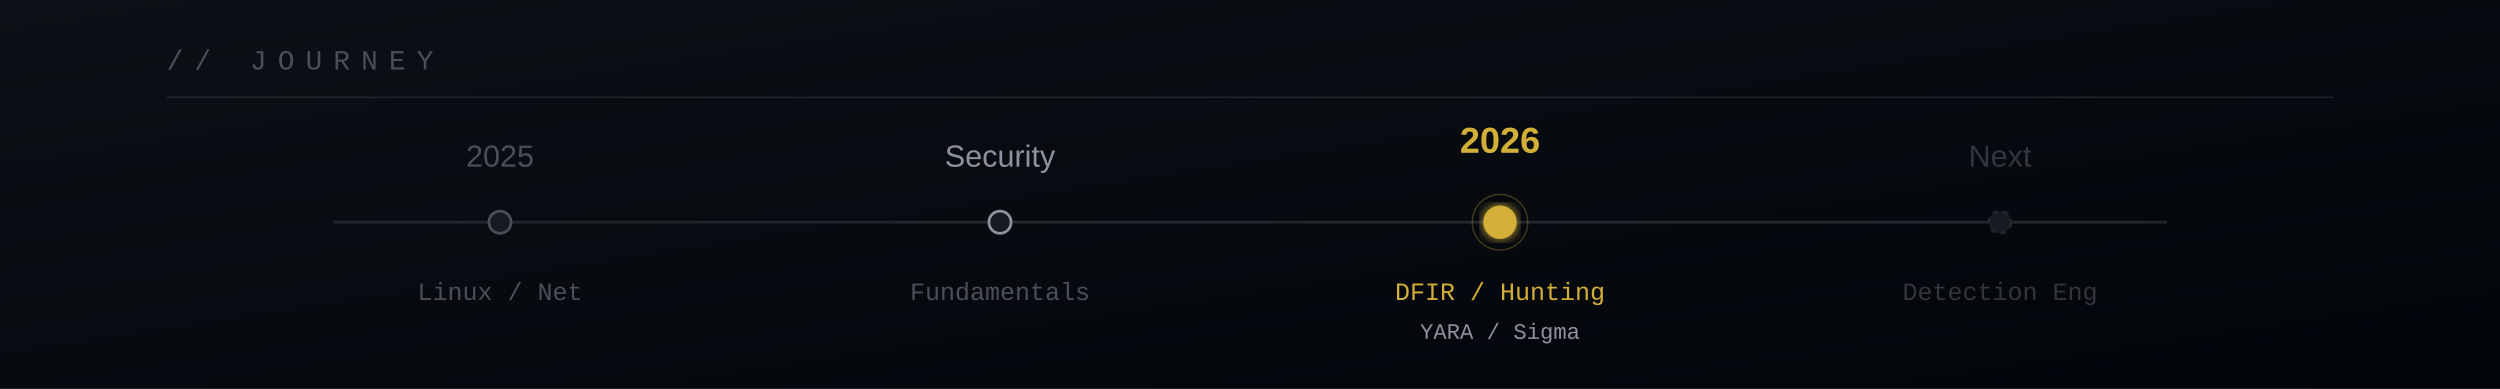
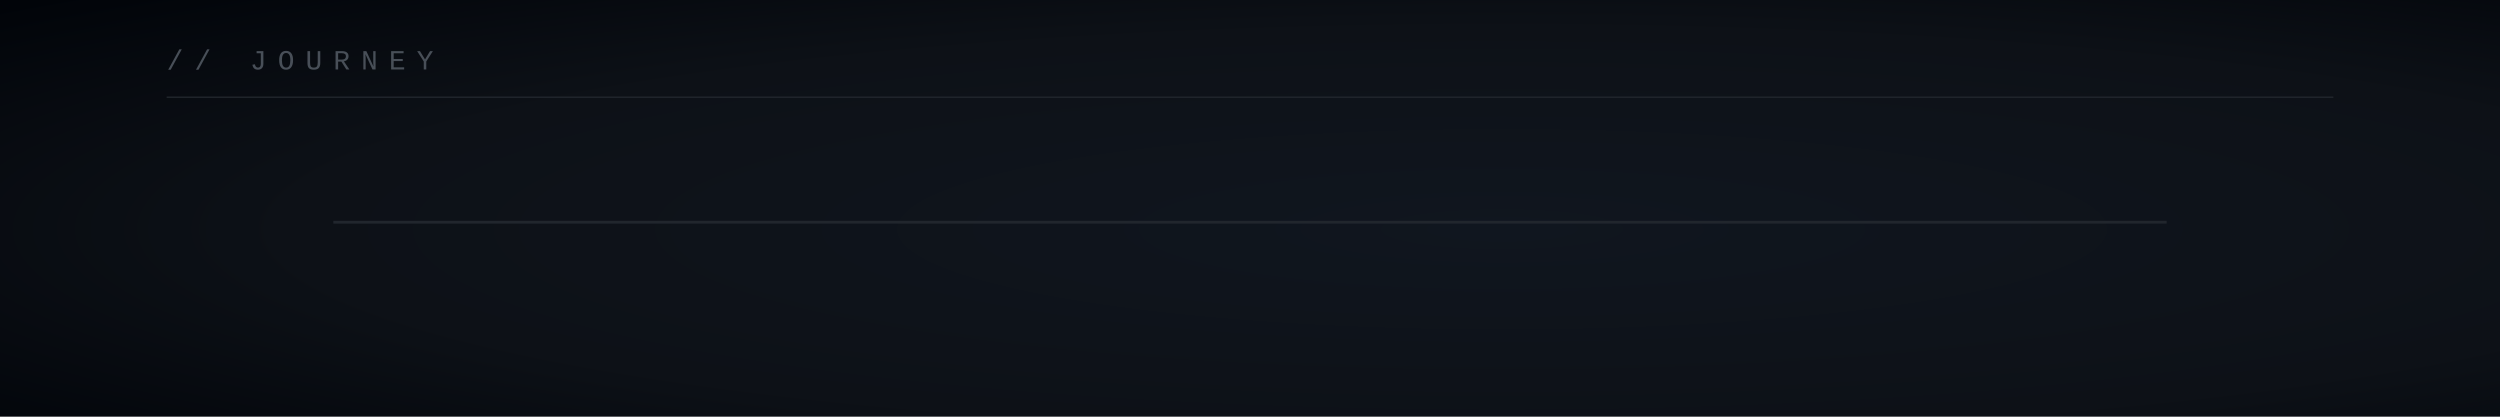
- <svg xmlns="http://www.w3.org/2000/svg" viewBox="0 0 900 140">
+ <svg xmlns="http://www.w3.org/2000/svg" viewBox="0 0 900 150">
  <defs>
-     <linearGradient id="bg" x1="0%" y1="0%" x2="100%" y2="100%">
-       <stop offset="0%" stop-color="#0d1117" />
+     <radialGradient id="bgRad" cx="60%" cy="55%" r="80%">
+       <stop offset="0%" stop-color="#10161f" />
+       <stop offset="60%" stop-color="#0d1117" />
      <stop offset="100%" stop-color="#010409" />
+     </radialGradient>
+     <linearGradient id="prog" x1="0%" y1="0%" x2="100%" y2="0%">
+       <stop offset="0%" stop-color="#d4af37" stop-opacity="0.4" />
+       <stop offset="100%" stop-color="#f0d060" />
    </linearGradient>
    <filter id="glow">
      <feGaussianBlur stdDeviation="2" result="b" />
      <feMerge>
        <feMergeNode in="b" />
        <feMergeNode in="SourceGraphic" />
      </feMerge>
    </filter>
  </defs>
  <style>
    @keyframes pulse{0%,100%{opacity:0.4}50%{opacity:1}}
+     @keyframes ring{0%{r:6;opacity:0.5}100%{r:16;opacity:0}}
+     @keyframes pop{0%{opacity:0;transform:scale(0)}100%{opacity:1;transform:scale(1)}}
    .p{animation:pulse 3s infinite ease-in-out}
+     .ring{animation:ring 2.6s ease-out infinite;transform-origin:540px 80px;transform-box:view-box}
+     .n1{opacity:0;animation:pop .5s ease-out .4s forwards;transform-box:fill-box;transform-origin:center}
+     .n2{opacity:0;animation:pop .5s ease-out .9s forwards;transform-box:fill-box;transform-origin:center}
+     .n3{opacity:0;animation:pop .5s ease-out 1.4s forwards;transform-box:fill-box;transform-origin:center}
+     .n4{opacity:0;animation:pop .5s ease-out 1.9s forwards;transform-box:fill-box;transform-origin:center}
    .fs{font-family:Arial,"Segoe UI",Helvetica,sans-serif}
    .fm{font-family:"Courier New",Consolas,monospace}
  </style>
-   <rect width="900" height="140" fill="url(#bg)" />
+   <rect width="900" height="150" fill="url(#bgRad)" />
  <text x="60" y="25" class="fm" font-size="10" fill="#484f58" letter-spacing="4">// JOURNEY</text>
  <line x1="60" y1="35" x2="840" y2="35" stroke="#21262d" stroke-width="0.5" />
  <line x1="120" y1="80" x2="780" y2="80" stroke="#21262d" stroke-width="1" />
-   <circle cx="180" cy="80" r="4" fill="#161b22" stroke="#484f58" stroke-width="1" />
-   <text x="180" y="60" text-anchor="middle" class="fs" font-size="11" fill="#484f58" font-weight="500">2025</text>
-   <text x="180" y="108" text-anchor="middle" class="fm" font-size="9" fill="#484f58">Linux / Net</text>
-   <circle cx="360" cy="80" r="4" fill="#161b22" stroke="#8b949e" stroke-width="1" />
-   <text x="360" y="60" text-anchor="middle" class="fs" font-size="11" fill="#8b949e" font-weight="500">Security</text>
-   <text x="360" y="108" text-anchor="middle" class="fm" font-size="9" fill="#484f58">Fundamentals</text>
-   <circle cx="540" cy="80" r="6" fill="#d4af37" filter="url(#glow)" class="p" />
-   <circle cx="540" cy="80" r="10" fill="none" stroke="#d4af37" stroke-width="0.5" opacity="0.3" />
-   <text x="540" y="55" text-anchor="middle" class="fs" font-size="13" fill="#d4af37" font-weight="600">2026</text>
-   <text x="540" y="108" text-anchor="middle" class="fm" font-size="9" fill="#d4af37">DFIR / Hunting</text>
-   <text x="540" y="122" text-anchor="middle" class="fm" font-size="8" fill="#8b949e">YARA / Sigma</text>
-   <circle cx="720" cy="80" r="4" fill="#161b22" stroke="#21262d" stroke-width="1" stroke-dasharray="2 2" />
-   <text x="720" y="60" text-anchor="middle" class="fs" font-size="11" fill="#30363d">Next</text>
-   <text x="720" y="108" text-anchor="middle" class="fm" font-size="9" fill="#30363d">Detection Eng</text>
-   <line x1="120" y1="80" x2="540" y2="80" stroke="#d4af37" stroke-width="1" filter="url(#glow)" />
+   <line x1="120" y1="80" x2="120" y2="80" stroke="url(#prog)" stroke-width="2" filter="url(#glow)">
+     <animate attributeName="x2" from="120" to="540" dur="1.6s" begin="0.3s" fill="freeze" calcMode="spline" keyTimes="0;1" keySplines="0.16 1 0.3 1" />
+   </line>
+   <g class="n1">
+     <circle cx="180" cy="80" r="4" fill="#161b22" stroke="#8b949e" stroke-width="1" />
+     <text x="180" y="60" text-anchor="middle" class="fs" font-size="11" fill="#8b949e" font-weight="500">2025</text>
+     <text x="180" y="108" text-anchor="middle" class="fm" font-size="9" fill="#484f58">Linux / Net</text>
+   </g>
+   <g class="n2">
+     <circle cx="360" cy="80" r="4" fill="#161b22" stroke="#8b949e" stroke-width="1" />
+     <text x="360" y="60" text-anchor="middle" class="fs" font-size="11" fill="#8b949e" font-weight="500">Security</text>
+     <text x="360" y="108" text-anchor="middle" class="fm" font-size="9" fill="#484f58">Fundamentals</text>
+   </g>
+   <g class="n3">
+     <circle cx="540" cy="80" class="ring" fill="none" stroke="#d4af37" stroke-width="1" />
+     <circle cx="540" cy="80" r="6" fill="#d4af37" filter="url(#glow)" class="p" />
+     <text x="540" y="53" text-anchor="middle" class="fs" font-size="13" fill="#d4af37" font-weight="600">2026</text>
+     <text x="540" y="108" text-anchor="middle" class="fm" font-size="9" fill="#d4af37">DFIR / Hunting</text>
+     <text x="540" y="122" text-anchor="middle" class="fm" font-size="8" fill="#8b949e">YARA / Sigma</text>
+   </g>
+   <g class="n4">
+     <circle cx="720" cy="80" r="4" fill="#161b22" stroke="#30363d" stroke-width="1" stroke-dasharray="2 2" />
+     <text x="720" y="60" text-anchor="middle" class="fs" font-size="11" fill="#484f58">Next</text>
+     <text x="720" y="108" text-anchor="middle" class="fm" font-size="9" fill="#30363d">Detection Eng</text>
+   </g>
</svg>
